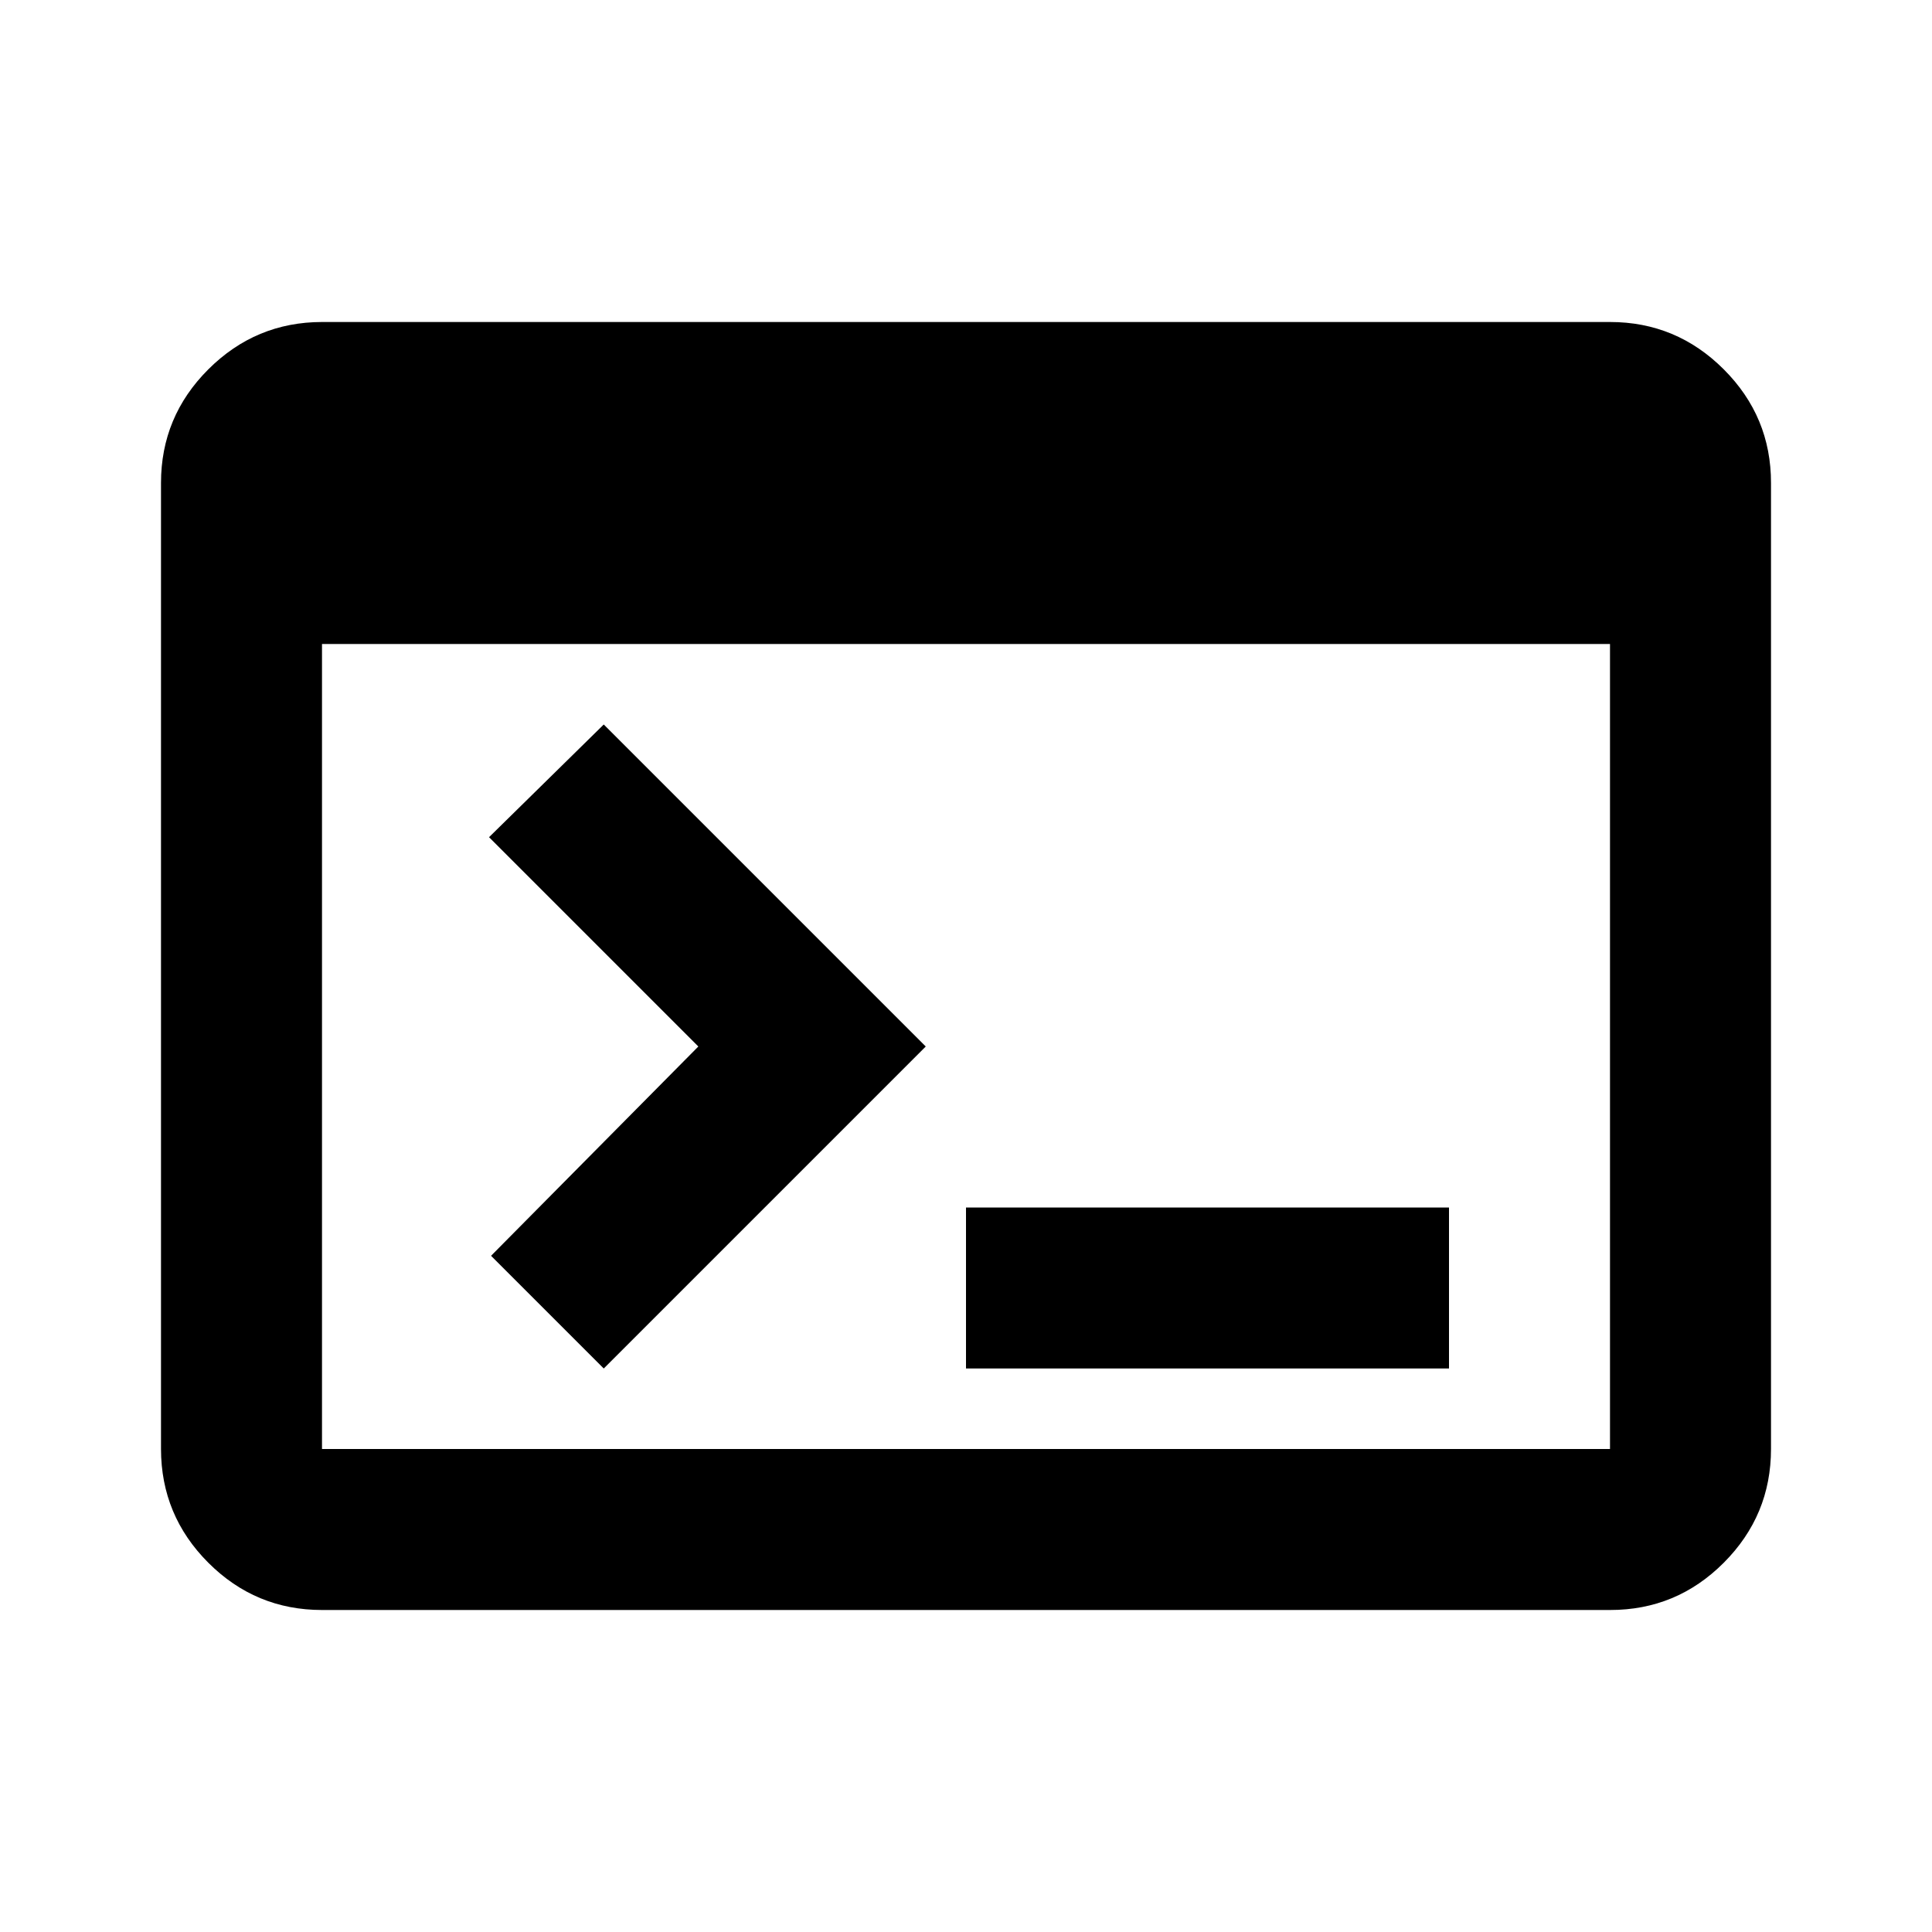
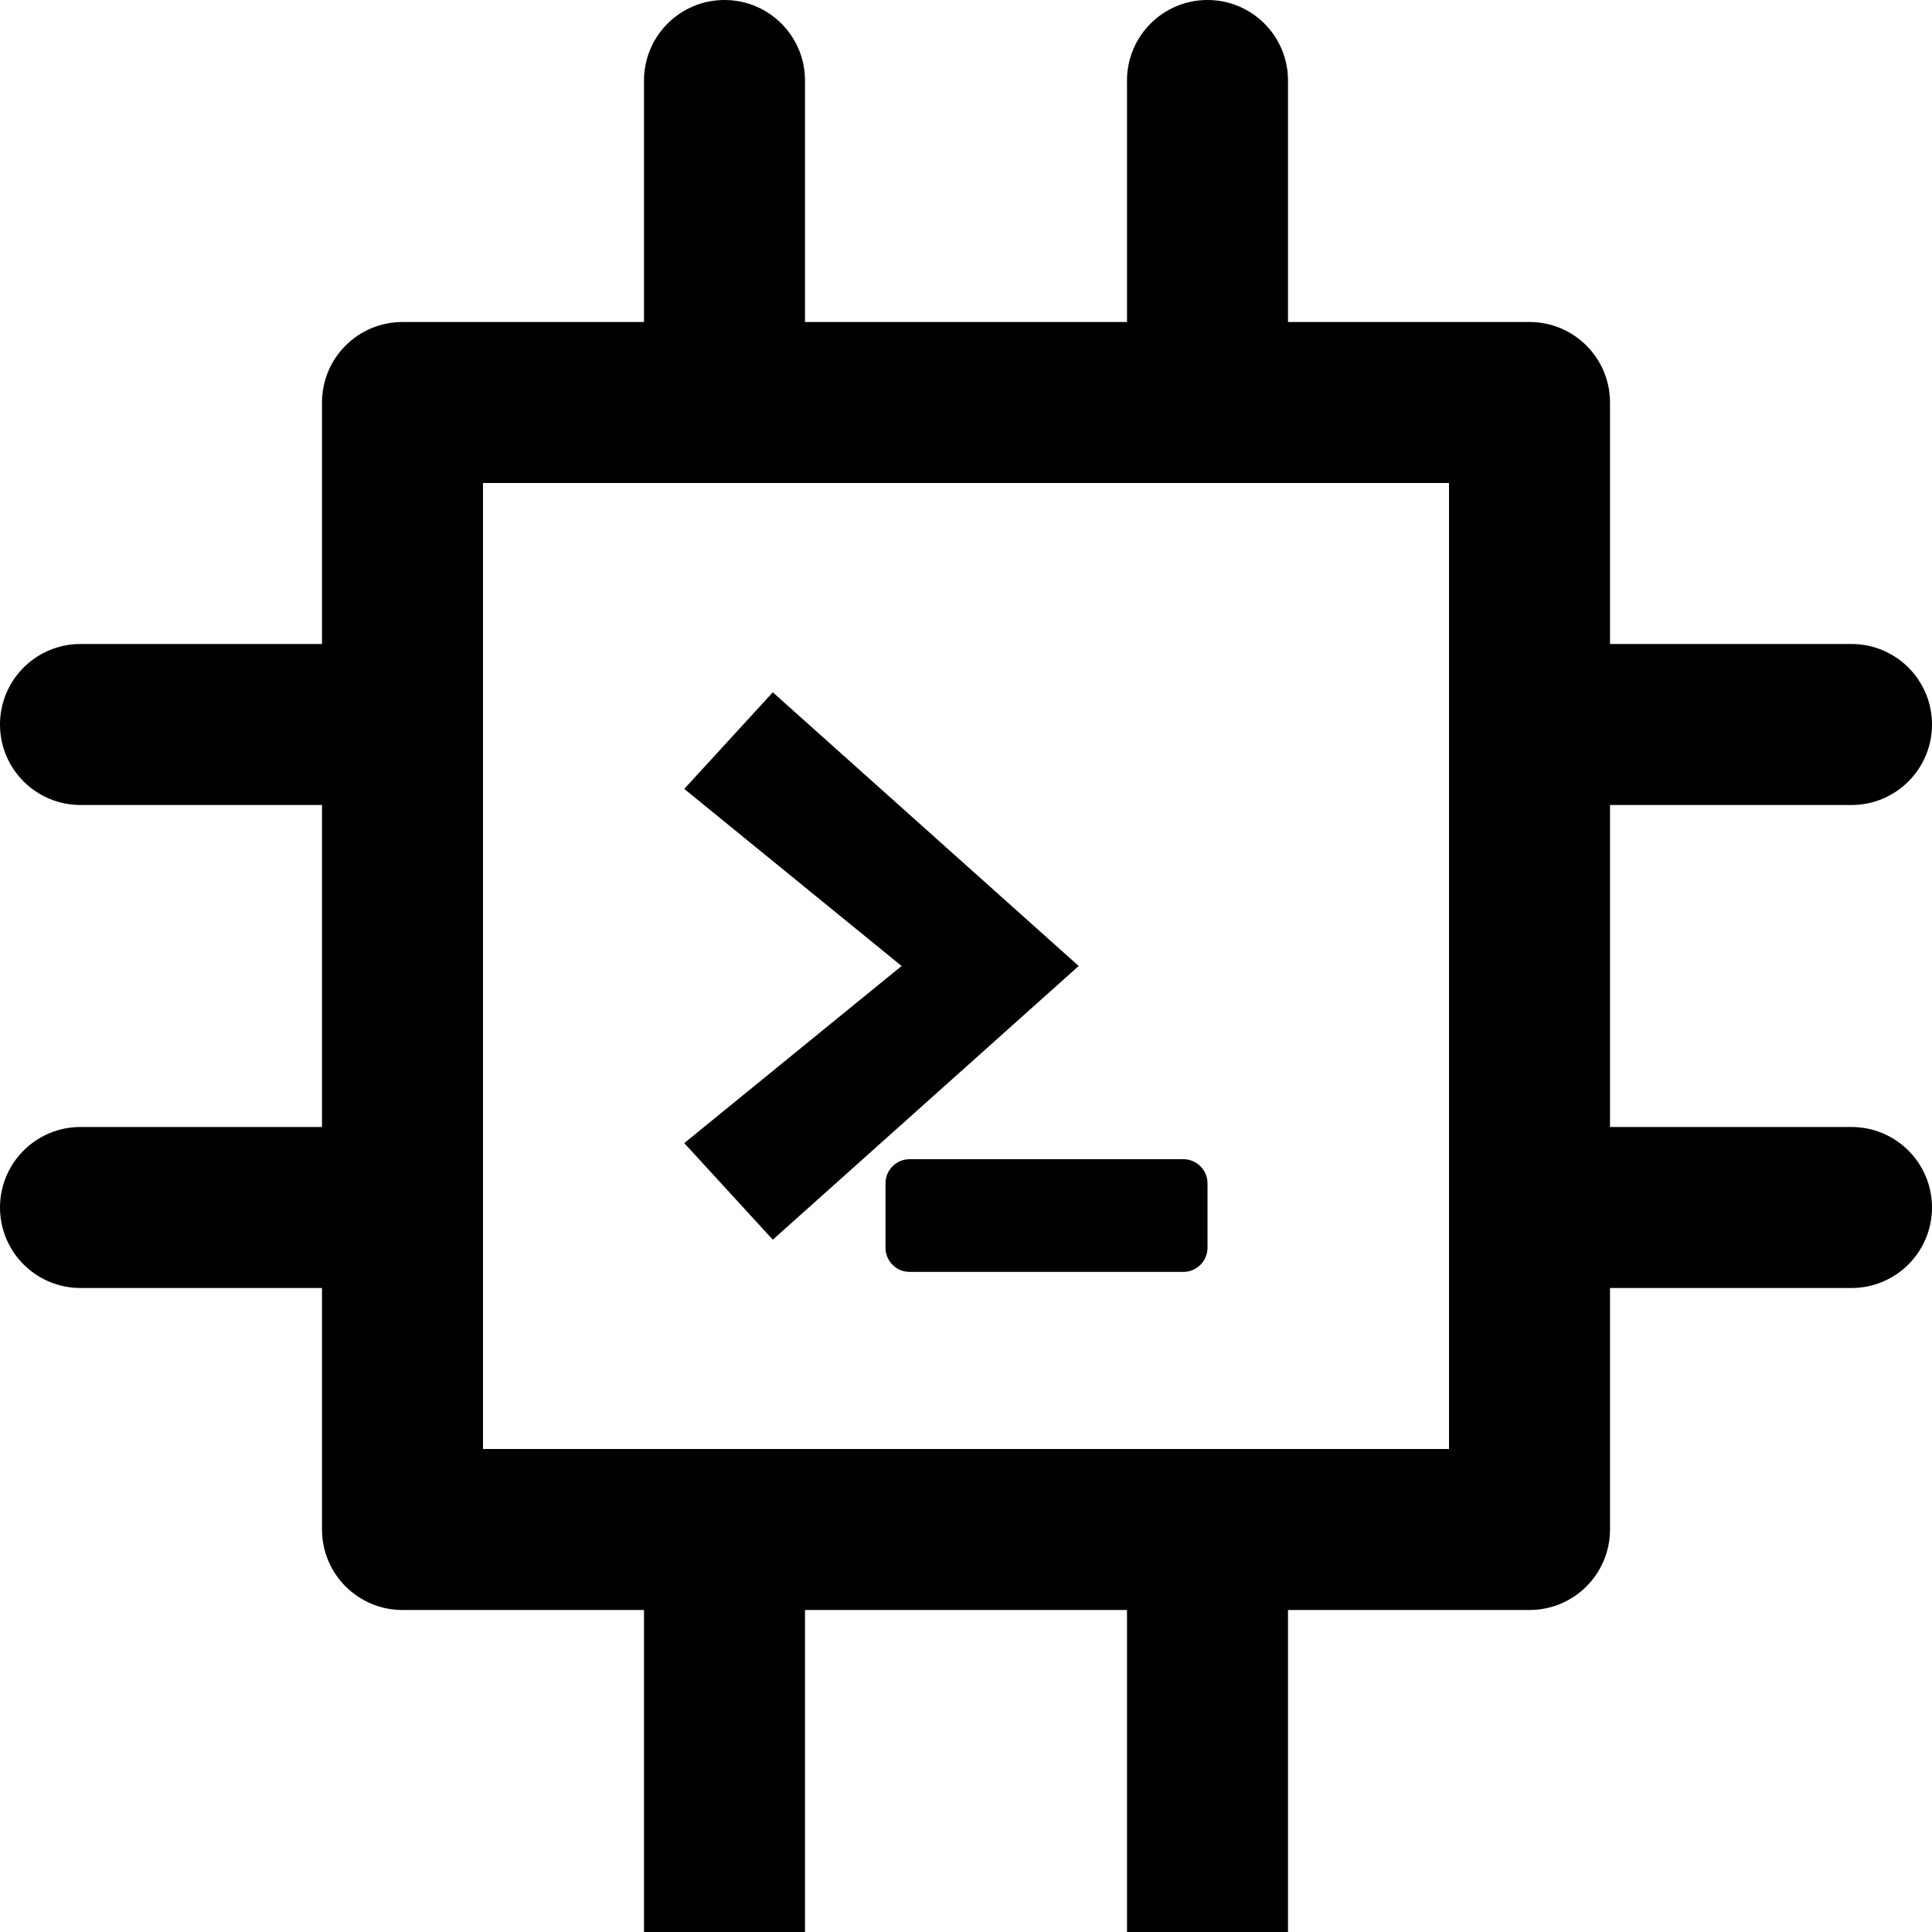
- <svg xmlns="http://www.w3.org/2000/svg" width="32" height="32" viewBox="0 0 24 24">
-   <path fill="currentColor" d="M4 20q-.825 0-1.412-.587T2 18V6q0-.825.588-1.412T4 4h16q.825 0 1.413.588T22 6v12q0 .825-.587 1.413T20 20zm0-2h16V8H4zm3.5-1l-1.4-1.4L8.675 13l-2.6-2.6L7.5 9l4 4zm4.5 0v-2h6v2z" />
+ <svg xmlns="http://www.w3.org/2000/svg" viewBox="0 0 24 24" width="120" height="120">
+   <path fill="currentColor" fill-rule="evenodd" d="     M14 20h-4v4a1 1 0 0 1-2 0v-4H5a1 1 0 0 1-1-1v-3H1a1 1 0 0 1 0-2h3v-4H1a1 1 0 0 1 0-2h3V5a1 1 0 0 1 1-1h3V1a1 1 0 0 1 2 0v3h4V1a1 1 0 0 1 2 0v3h3a1 1 0 0 1 1 1v3h3a1 1 0 0 1 0 2h-3v4h3a1 1 0 0 1 0 2h-3v3a1 1 0 0 1-1 1h-3v4a1 1 0 0 1-2 0v-4z     M6 18h12V6H6z   " />
+   <path fill="currentColor" d="M8.5 9.8 L11.2 12 L8.5 14.2 L9.6 15.4 L13.4 12 L9.6 8.6Z" />
+   <rect fill="currentColor" x="11" y="14.4" width="4" height="1.4" rx="0.3" />
</svg>
